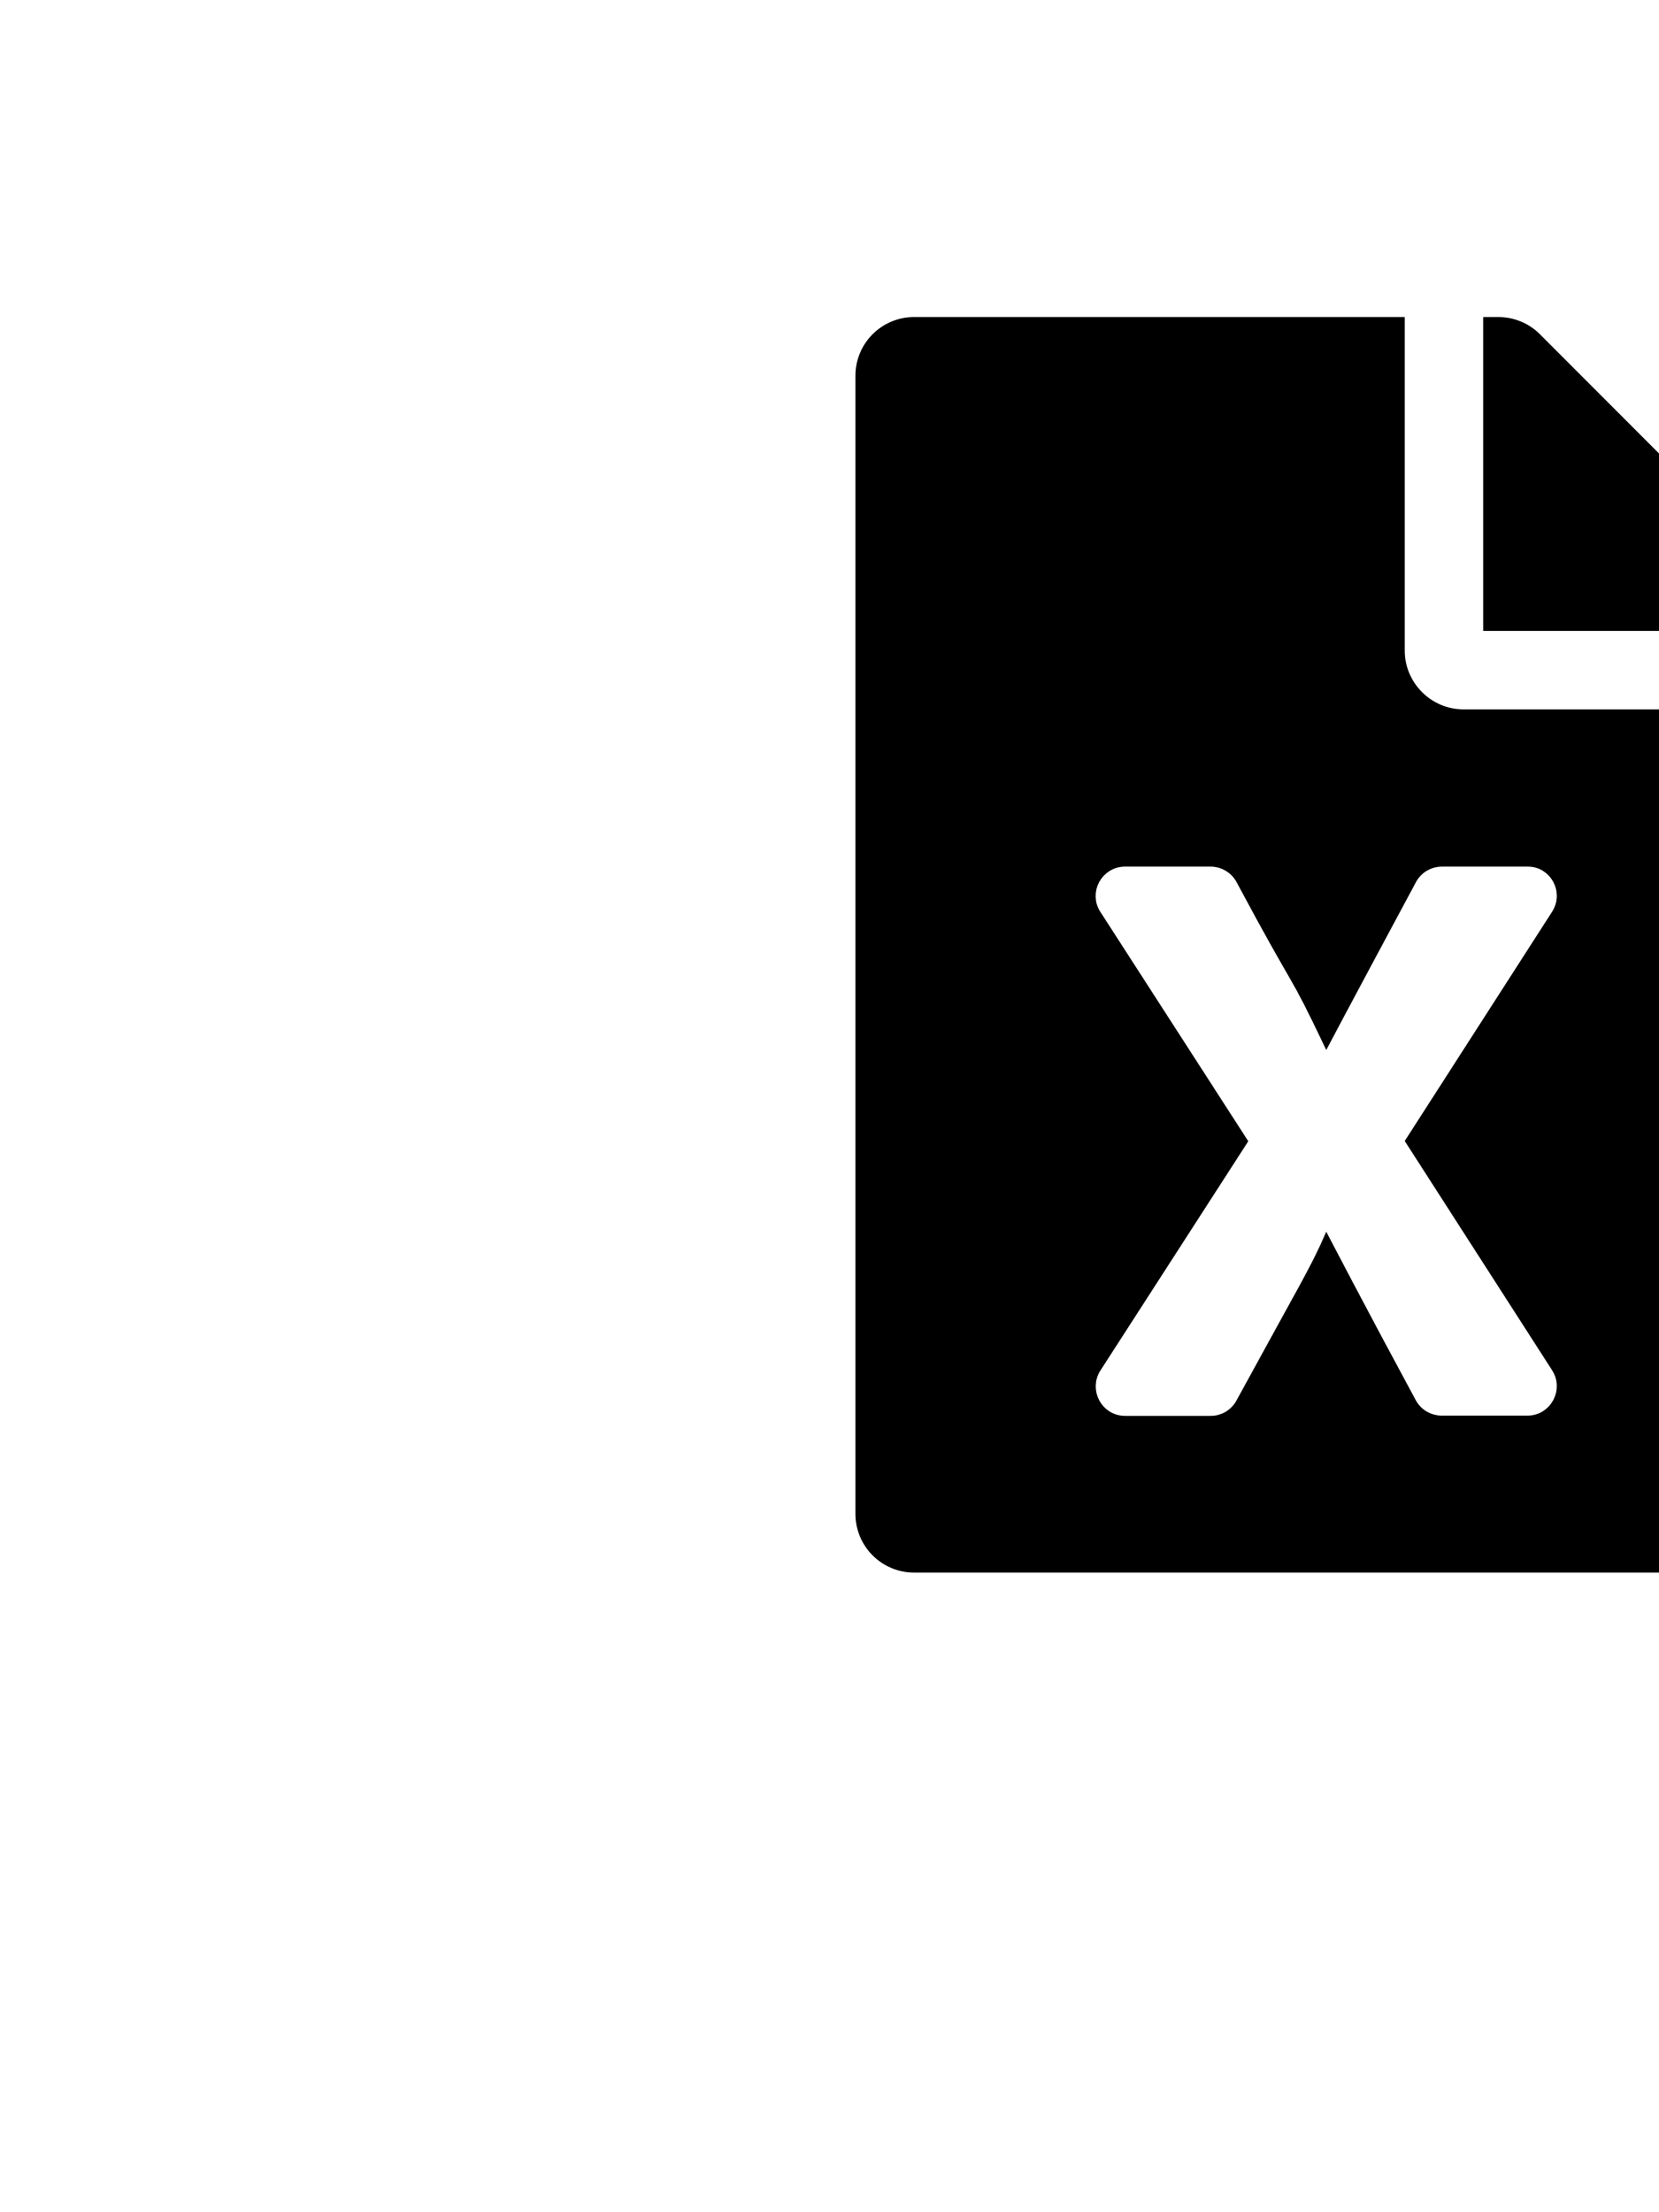
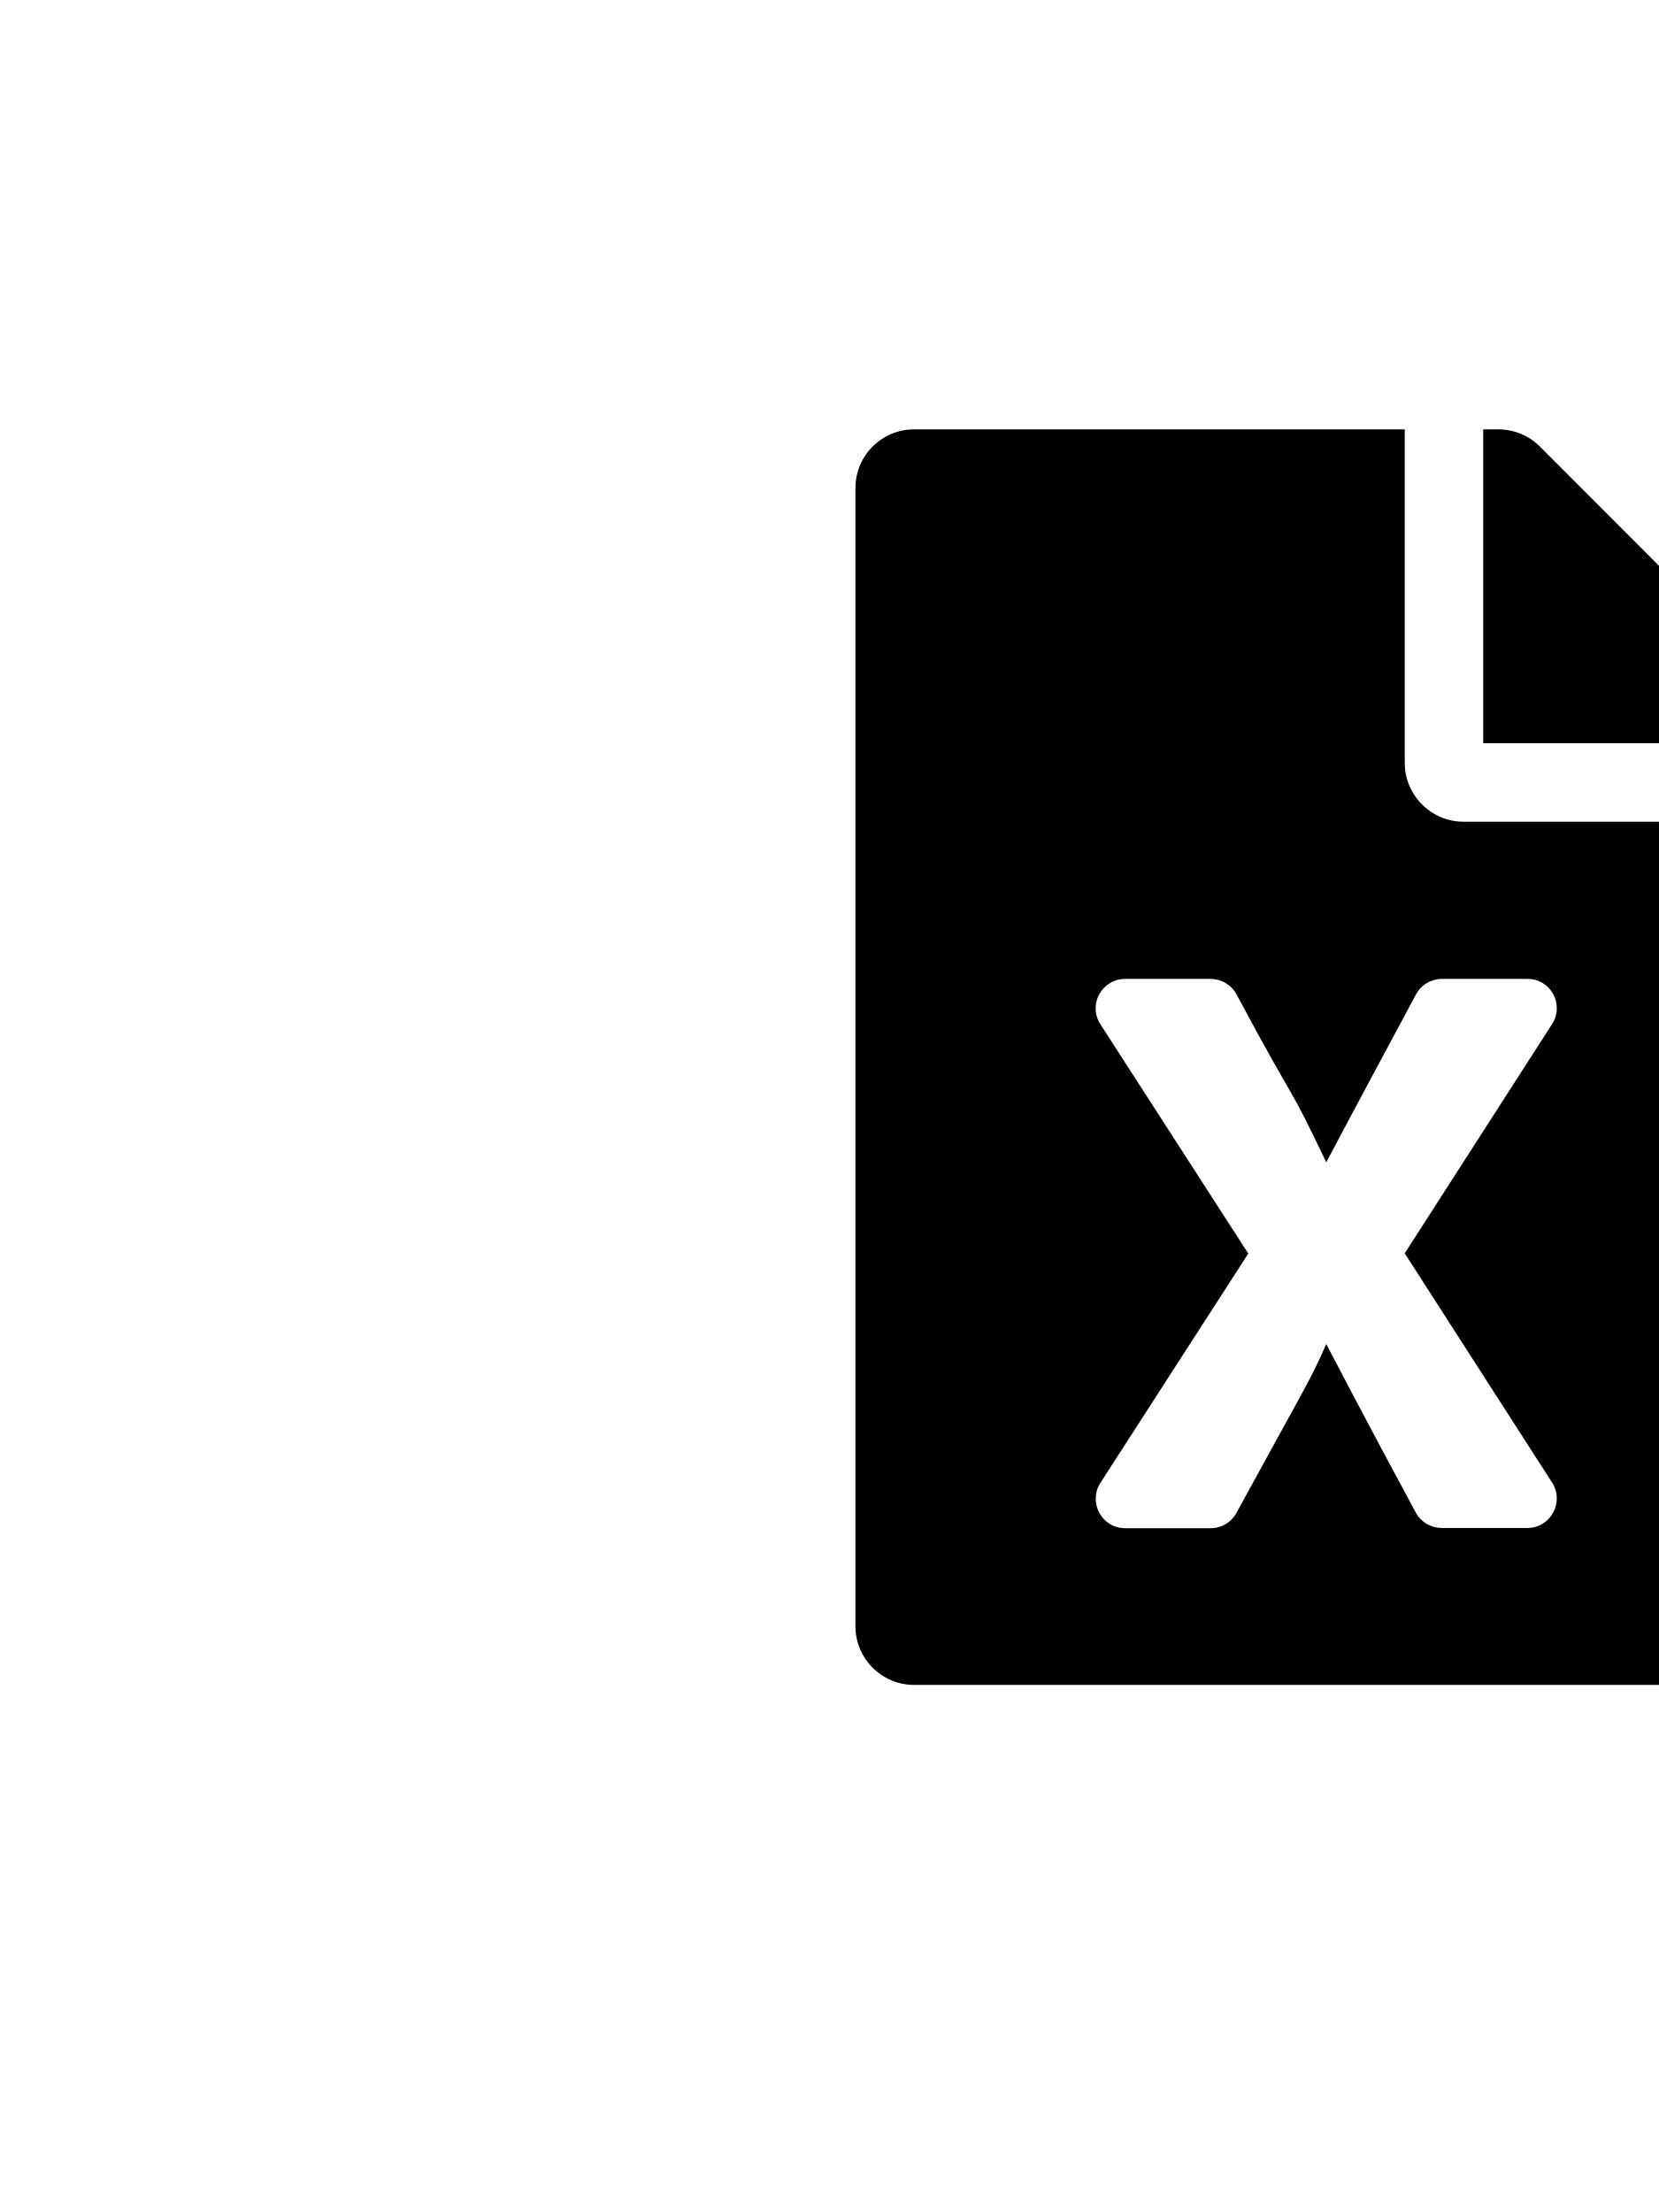
<svg xmlns="http://www.w3.org/2000/svg" viewBox="0 0 384 512" version="1.1" id="svg4">
  <defs id="defs8" />
-   <path d="M 325.146,150.576 V 73.38 H 211.623 C 204.073,73.38 198,79.454 198,87.003 V 350.377 C 198,357.926 204.073,364 211.623,364 h 190.719 c 7.549,0 13.623,-6.074 13.623,-13.623 V 164.199 h -77.196 c -7.493,0 -13.623,-6.13 -13.623,-13.623 z m 34.114,60.451 -34.114,53.072 34.114,53.072 c 2.895,4.541 -0.341,10.501 -5.733,10.501 h -19.81 c -2.498,0 -4.825,-1.362 -6.017,-3.576 -11.125,-20.548 -20.718,-38.995 -20.718,-38.995 -3.633,8.401 -5.676,11.352 -20.775,39.052 -1.192,2.214 -3.462,3.576 -5.96,3.576 h -19.81 c -5.392,0 -8.628,-5.96 -5.733,-10.501 l 34.227,-53.072 -34.227,-53.072 c -2.952,-4.541 0.341,-10.501 5.733,-10.501 h 19.753 c 2.498,0 4.825,1.362 6.017,3.576 14.815,27.7 11.352,19.072 20.775,38.882 0,0 3.462,-6.641 20.775,-38.882 1.192,-2.214 3.519,-3.576 6.017,-3.576 h 19.753 c 5.392,-0.057 8.628,5.903 5.733,10.444 z M 415.965,142.573 V 146.035 H 343.31 V 73.38 h 3.462 c 3.633,0 7.095,1.419 9.649,3.973 l 55.57,55.626 c 2.554,2.554 3.973,6.017 3.973,9.593 z" id="path2" style="stroke-width:0.568" />
+   <path d="M 325.146,176.576 V 99.38 H 211.623 C 204.073,99.38 198,105.454 198,113.003 V 376.377 C 198,383.926 204.073,390 211.623,390 h 190.719 c 7.549,0 13.623,-6.074 13.623,-13.623 V 190.199 h -77.196 c -7.493,0 -13.623,-6.13 -13.623,-13.623 z m 34.114,60.451 -34.114,53.072 34.114,53.072 c 2.895,4.541 -0.341,10.501 -5.733,10.501 h -19.81 c -2.498,0 -4.825,-1.362 -6.017,-3.576 -11.125,-20.548 -20.718,-38.995 -20.718,-38.995 -3.633,8.401 -5.676,11.352 -20.775,39.052 -1.192,2.214 -3.462,3.576 -5.96,3.576 h -19.81 c -5.392,0 -8.628,-5.96 -5.733,-10.501 l 34.227,-53.072 -34.227,-53.072 c -2.952,-4.541 0.341,-10.501 5.733,-10.501 h 19.753 c 2.498,0 4.825,1.362 6.017,3.576 14.815,27.7 11.352,19.072 20.775,38.882 0,0 3.462,-6.641 20.775,-38.882 1.192,-2.214 3.519,-3.576 6.017,-3.576 h 19.753 c 5.392,-0.057 8.628,5.903 5.733,10.444 z M 415.965,168.573 V 172.035 H 343.31 V 99.38 h 3.462 c 3.633,0 7.095,1.419 9.649,3.973 l 55.57,55.626 c 2.554,2.554 3.973,6.017 3.973,9.593 z" id="path2" style="stroke-width:0.568" />
</svg>
